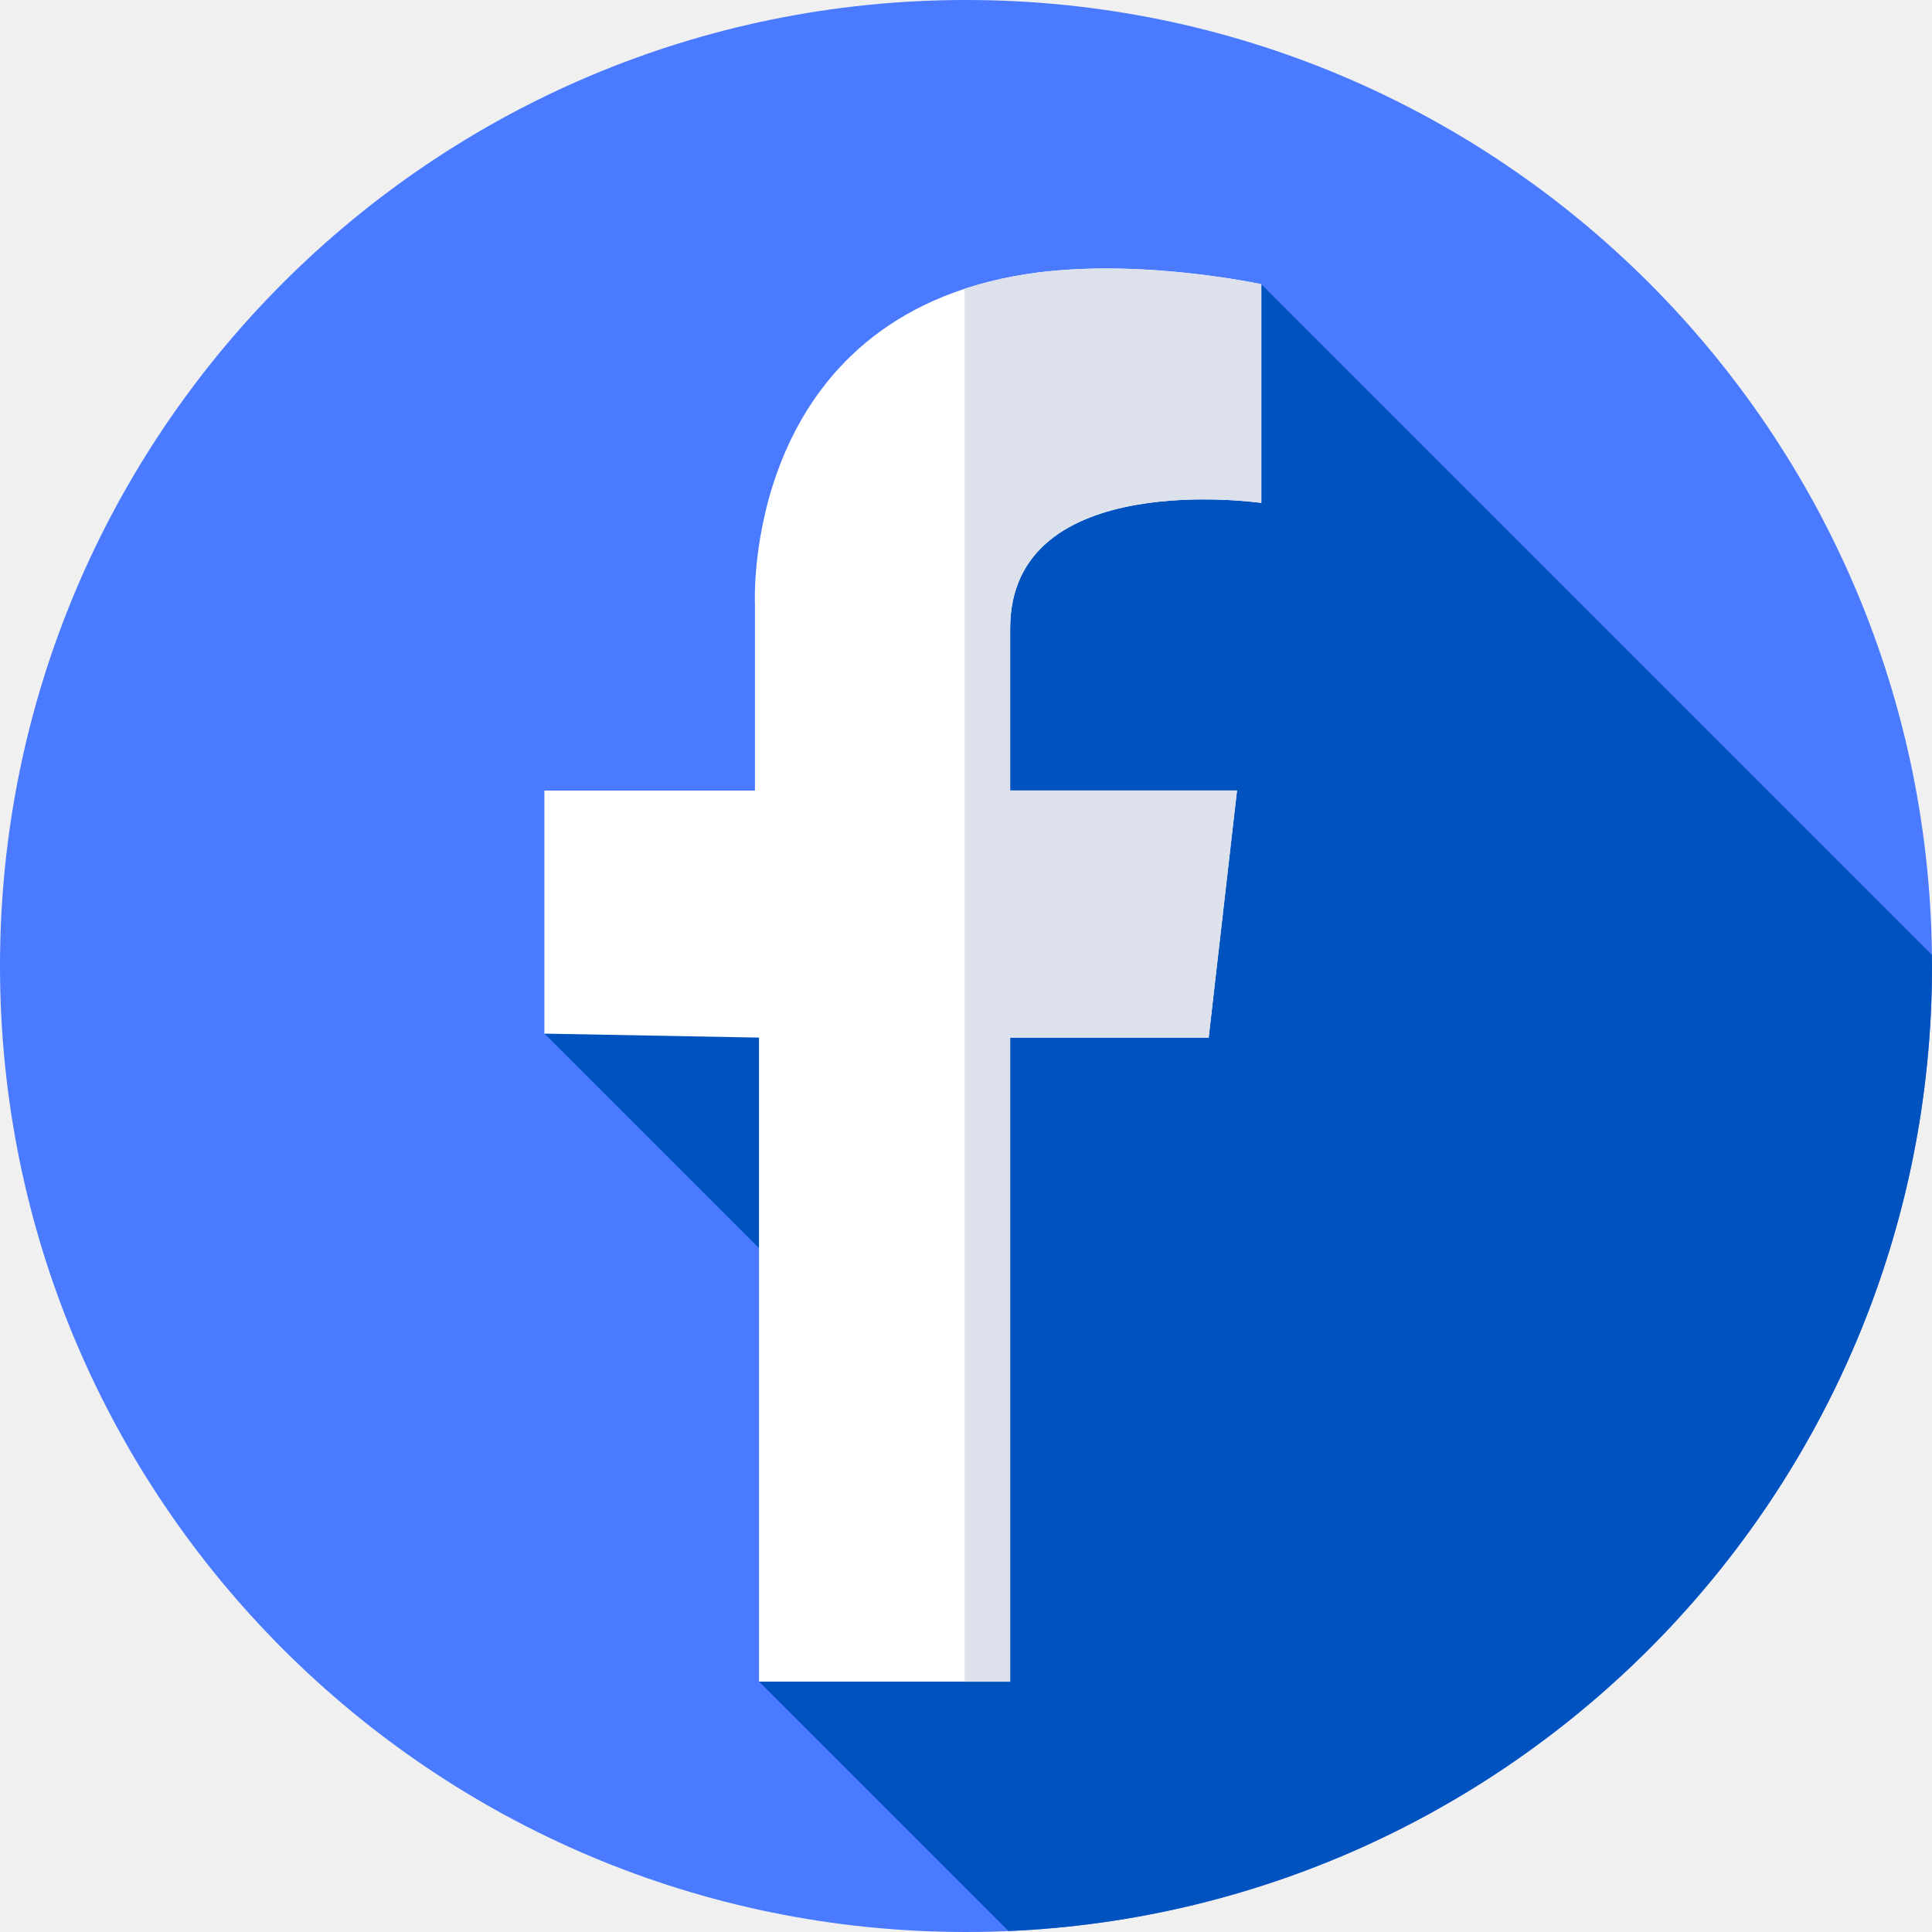
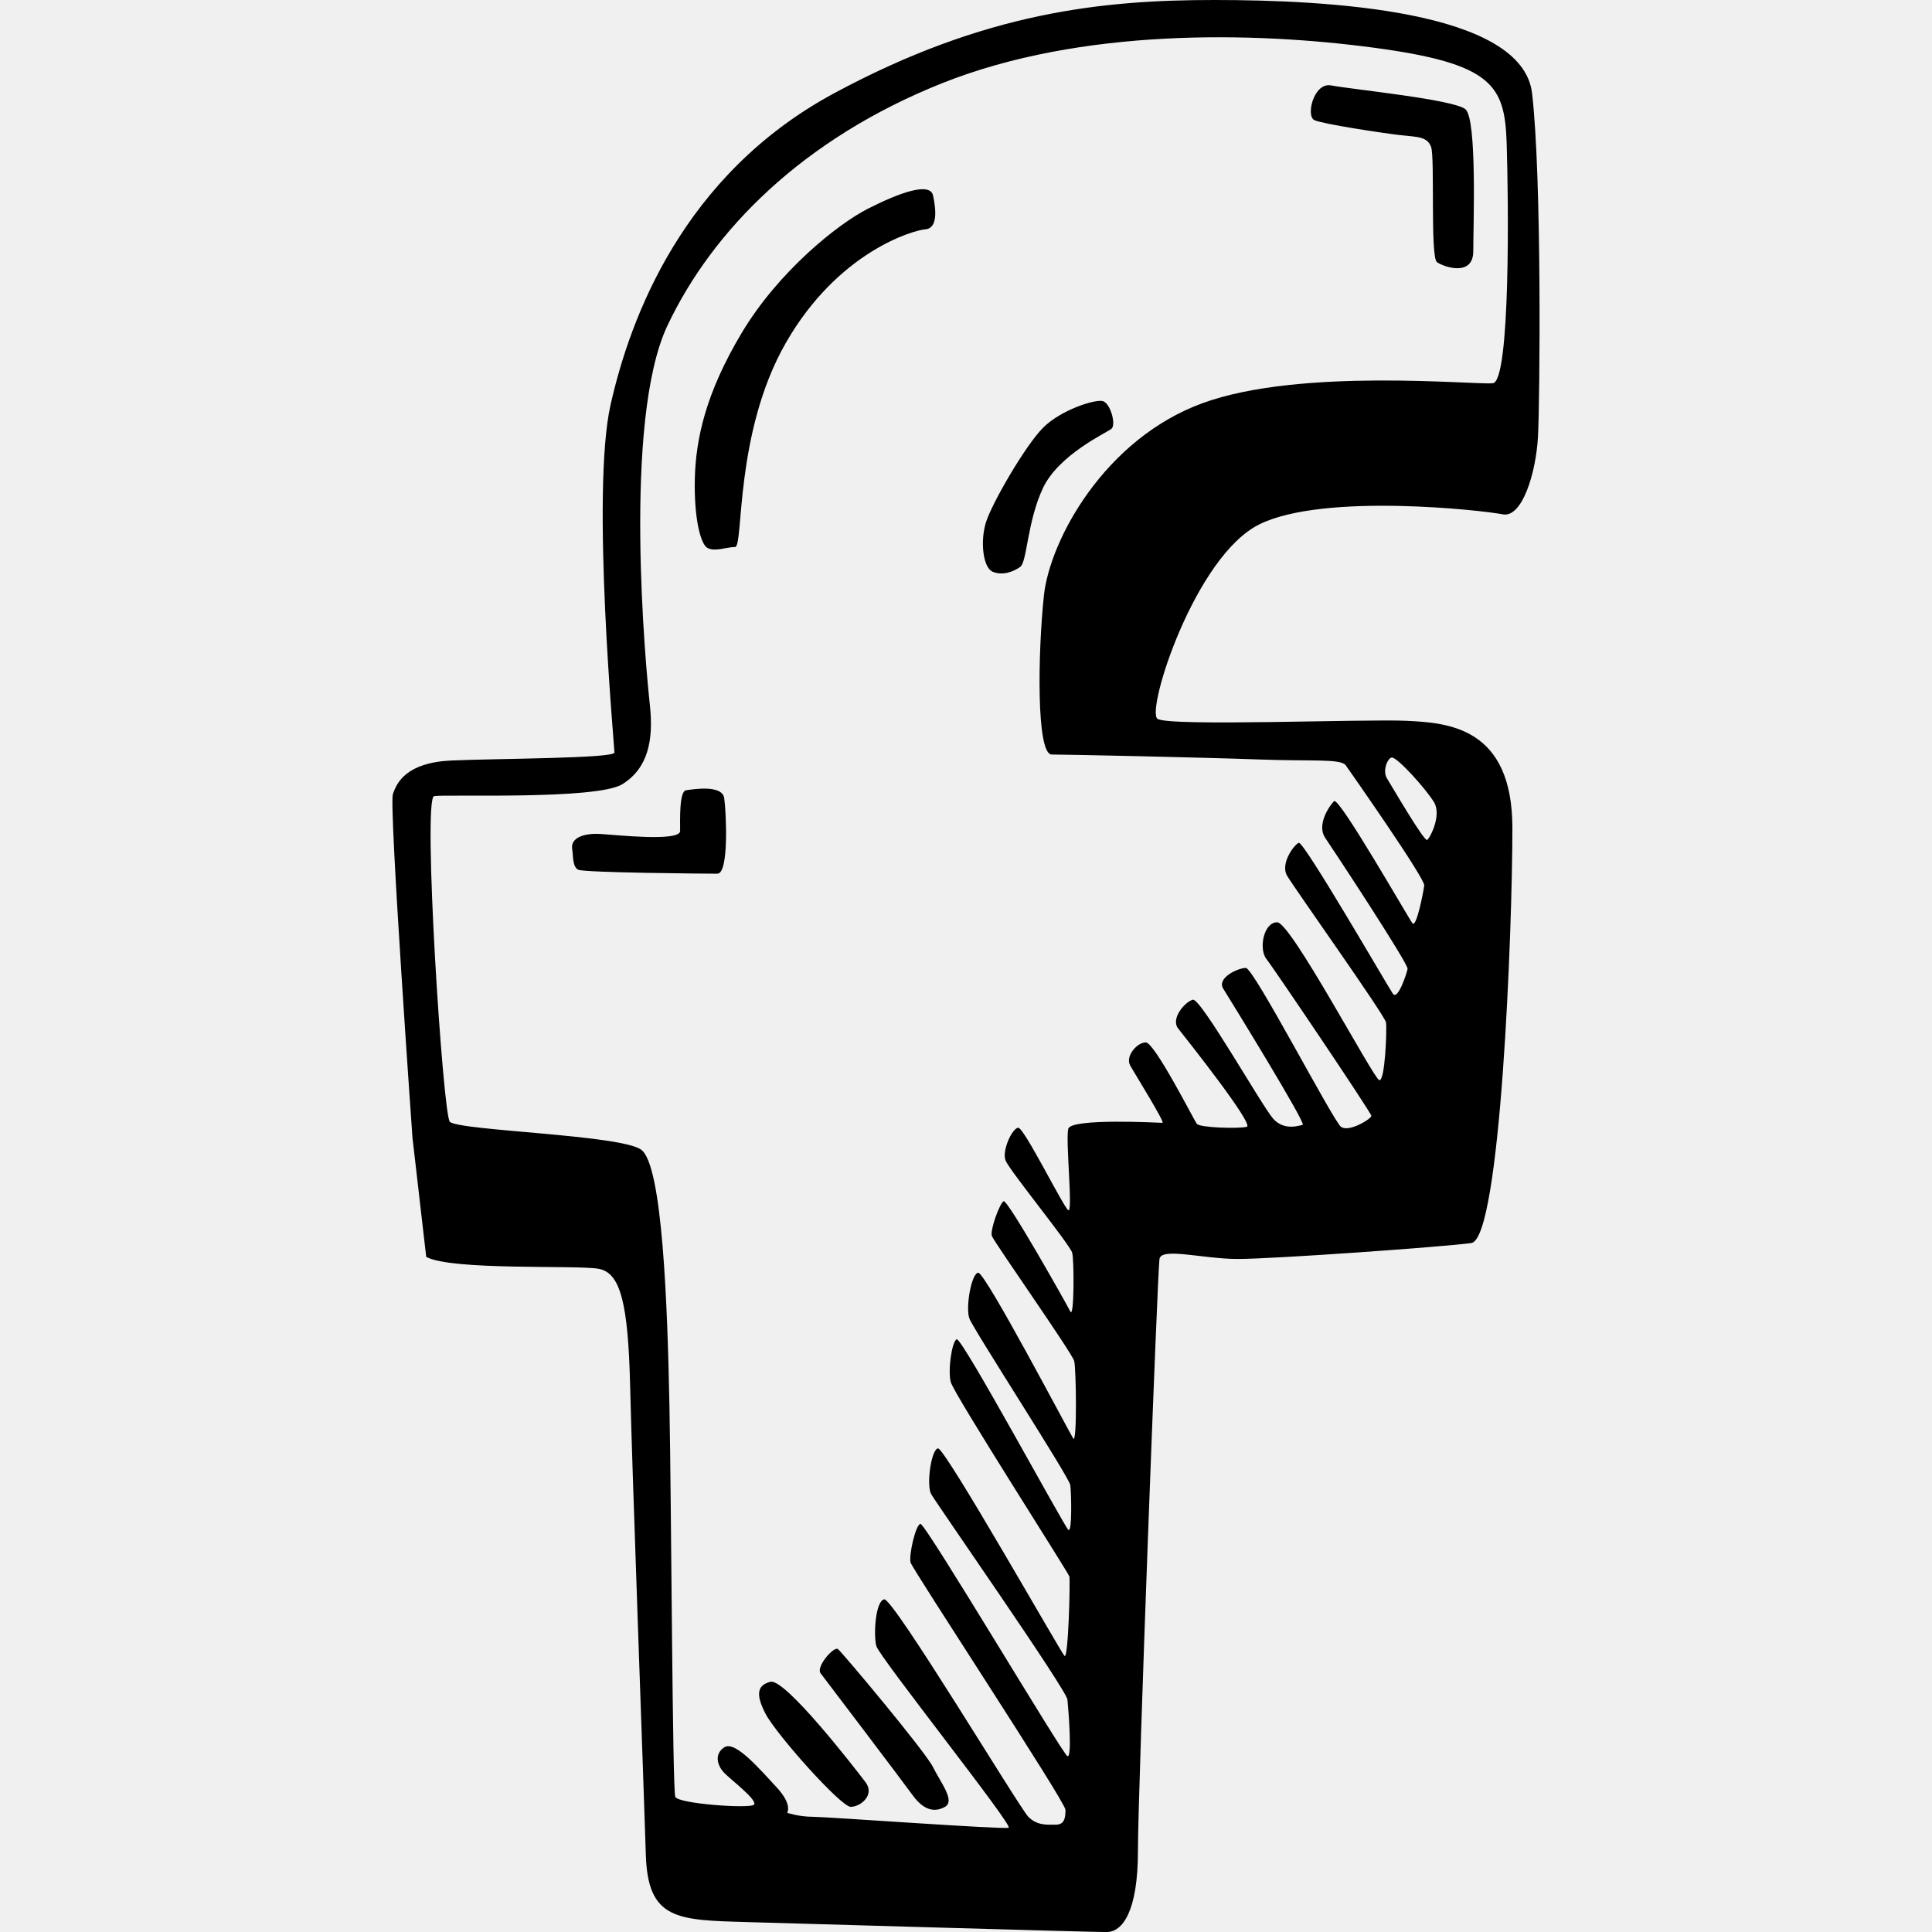
- <svg xmlns="http://www.w3.org/2000/svg" viewBox="0 0 34 34" fill="none">
-   <path d="M34 17c0 9.389-7.611 17-17 17S0 26.389 0 17 7.611 0 17 0s17 7.611 17 17z" fill="#4A7AFF" />
-   <path d="M17.746 33.983C26.789 33.593 34 26.139 34 17l-.003-.198-11.8-11.8L9.58 18.188l7.01 7.01-3.232 4.395 4.388 4.389z" fill="#0053BF" />
-   <path d="M22.197 5.001v3.85s-4.42-.642-4.42 2.21v2.85h3.992l-.498 4.35h-3.494v11.333h-4.42V18.26l-3.777-.07v-4.277h3.706v-3.28s-.244-4.877 4.563-5.773c1.996-.372 4.348.142 4.348.142z" fill="#fff" />
-   <path d="M22.197 8.85V5.002s-2.352-.514-4.348-.142a6.736 6.736 0 00-.873.222v24.513h.801V18.26h3.493l.5-4.348h-3.993V11.06c0-2.85 4.42-2.21 4.42-2.21z" fill="#DCE1EB" />
+ <svg xmlns="http://www.w3.org/2000/svg" viewBox="0 0 64 64">
+   <path d="M50.752 3.09C50.427.33 43.932 0 40.23 0s-7.6.395-12.6 3.09c-5.002 2.698-6.756 7.434-7.406 10.328s.13 11.313.13 11.51c0 .198-3.897.198-5.39.264-1.495.066-1.82.724-1.95 1.118-.13.395.65 11.38.65 11.38l.455 3.946c.843.46 5 .263 5.715.395.714.133.974 1.12 1.04 3.882.064 2.763.454 13.353.52 15.523.064 2.17 1.038 2.17 3.377 2.236s11.366.33 11.885.33 1.04-.658 1.04-2.697c0-2.04.65-19.207.713-19.6.065-.396 1.43 0 2.598 0s6.755-.396 7.73-.527c.973-.132 1.363-10.393 1.363-13.747s-2.142-3.487-3.506-3.553c-1.364-.066-7.86.197-8.25-.066-.39-.262 1.235-5.393 3.38-6.445 2.142-1.052 7.404-.46 8.053-.33.65.133 1.104-1.38 1.17-2.564.065-1.183.13-8.616-.195-11.38zm-4.644 22.004c.195 0 1.137 1.052 1.396 1.48s-.13 1.184-.227 1.25c-.097.066-1.17-1.776-1.332-2.04-.162-.263.033-.69.163-.69zm3.345-12.4c-.585.067-6.365-.525-9.613.66-3.248 1.183-5.066 4.538-5.26 6.38-.196 1.84-.26 5.26.26 5.26s5.13.1 6.884.165c1.754.065 2.696-.034 2.858.196.162.23 2.63 3.75 2.598 3.98-.032.23-.26 1.413-.39 1.25s-2.436-4.21-2.598-4.046c-.162.164-.585.79-.292 1.217.292.428 2.76 4.177 2.728 4.34-.032.165-.325 1.053-.487.823-.16-.23-2.954-5.065-3.117-5-.162.067-.617.692-.39 1.086.227.395 3.248 4.637 3.28 4.867.032.23-.032 1.973-.227 1.908-.195-.065-2.923-5.228-3.378-5.228-.455 0-.617.888-.357 1.217.26.328 3.476 5.097 3.476 5.195s-.747.56-1.007.362c-.26-.197-2.89-5.262-3.15-5.262s-.975.33-.748.69c.227.363 2.76 4.474 2.63 4.507-.13.033-.616.197-.973-.197-.358-.395-2.404-4.012-2.664-3.947-.26.066-.747.625-.487.954.26.33 2.532 3.19 2.272 3.256-.26.066-1.56.033-1.656-.1-.097-.13-1.396-2.696-1.69-2.696-.29 0-.68.46-.52.756.163.296 1.17 1.908 1.073 1.908-.098 0-3.02-.164-3.12.197-.096.362.163 2.795 0 2.697-.16-.1-1.46-2.73-1.655-2.73-.195 0-.552.756-.422 1.085.13.33 2.143 2.795 2.208 3.06s.066 2.202-.064 1.94-2.078-3.717-2.208-3.652c-.13.066-.455.954-.39 1.15s2.663 3.882 2.728 4.145.097 2.763-.032 2.565c-.13-.197-2.923-5.525-3.15-5.492-.227.034-.422 1.152-.292 1.514.13.362 3.313 5.262 3.345 5.525.032.262.065 1.578-.065 1.48s-3.54-6.414-3.702-6.315c-.162.1-.292 1.02-.195 1.414.097.394 3.897 6.313 3.93 6.445.032.132-.032 2.763-.162 2.63-.13-.13-3.962-6.905-4.19-6.873-.226.033-.39 1.217-.226 1.513.162.296 4.482 6.48 4.514 6.808.033.33.163 1.94 0 1.875-.16-.066-4.708-7.73-4.87-7.696-.162.033-.39 1.052-.325 1.283.065.23 5.13 7.926 5.13 8.19s-.03.492-.324.492c-.29 0-.616.033-.908-.263-.292-.296-4.482-7.268-4.774-7.202-.292.066-.357 1.184-.26 1.546.097.362 4.547 5.953 4.384 6.02-.162.065-6.04-.363-6.495-.363-.455 0-.844-.132-.844-.132s.195-.263-.357-.855-1.364-1.546-1.72-1.316c-.358.23-.228.625 0 .855.226.23 1.136.92.973 1.052-.163.13-2.502-.034-2.6-.264-.096-.23-.13-9.67-.194-12.958-.065-3.29-.227-7.992-.942-8.485-.714-.493-6.04-.625-6.333-.92-.23-.234-.908-10.722-.52-10.788.39-.066 5.392.132 6.236-.395.844-.526 1.04-1.447.91-2.63-.13-1.185-.91-9.407.584-12.564s4.482-6.183 9.093-8.025C35.815.92 41.53 1.05 45.493 1.578c3.962.526 4.352 1.25 4.417 3.157.063 1.91.128 7.895-.457 7.96zM22.725 26.18c-.227.032-.195.986-.195 1.347 0 .362-2.11.132-2.63.1-.52-.034-1.026.106-.943.525.032.164 0 .56.195.658.195.1 4.222.132 4.612.132.39 0 .292-2.04.227-2.5-.063-.46-1.038-.296-1.265-.263zm6.04-19.274c-1.038.526-2.987 2.105-4.188 4.11-1.202 2.007-1.526 3.52-1.56 4.836-.03 1.316.19 2.184.423 2.302.26.132.617-.033.91-.033.29 0-.033-3.78 1.688-6.774 1.72-2.993 4.19-3.716 4.612-3.75.422-.032.357-.657.26-1.117-.098-.462-1.105-.1-2.144.426zm7.762 6.38c-.26-.065-1.396.297-1.98.89-.586.59-1.69 2.498-1.885 3.123-.195.624-.104 1.51.227 1.643.324.132.68 0 .908-.164.227-.165.227-1.48.747-2.6.52-1.117 2.11-1.84 2.273-1.972.164-.132-.03-.855-.29-.92zM44.094 2.83c-.578-.11-.844 1.02-.552 1.15.292.133 2.273.43 2.825.494.552.066.91.033 1.04.395s-.033 3.65.194 3.815c.228.164 1.203.493 1.203-.362s.13-4.374-.26-4.703c-.39-.328-3.767-.657-4.45-.79zM25.518 55.712c-.393.106-.52.362-.162 1.052.357.69 2.5 3.09 2.825 3.09.326 0 .813-.394.488-.82-.325-.428-2.663-3.453-3.15-3.322zm2.24-1.085c-.13-.1-.713.56-.584.79 0 0 2.696 3.55 3.053 4.044.357.494.714.593 1.072.396.356-.197-.13-.79-.39-1.316s-3.02-3.814-3.15-3.913z" />
</svg>
